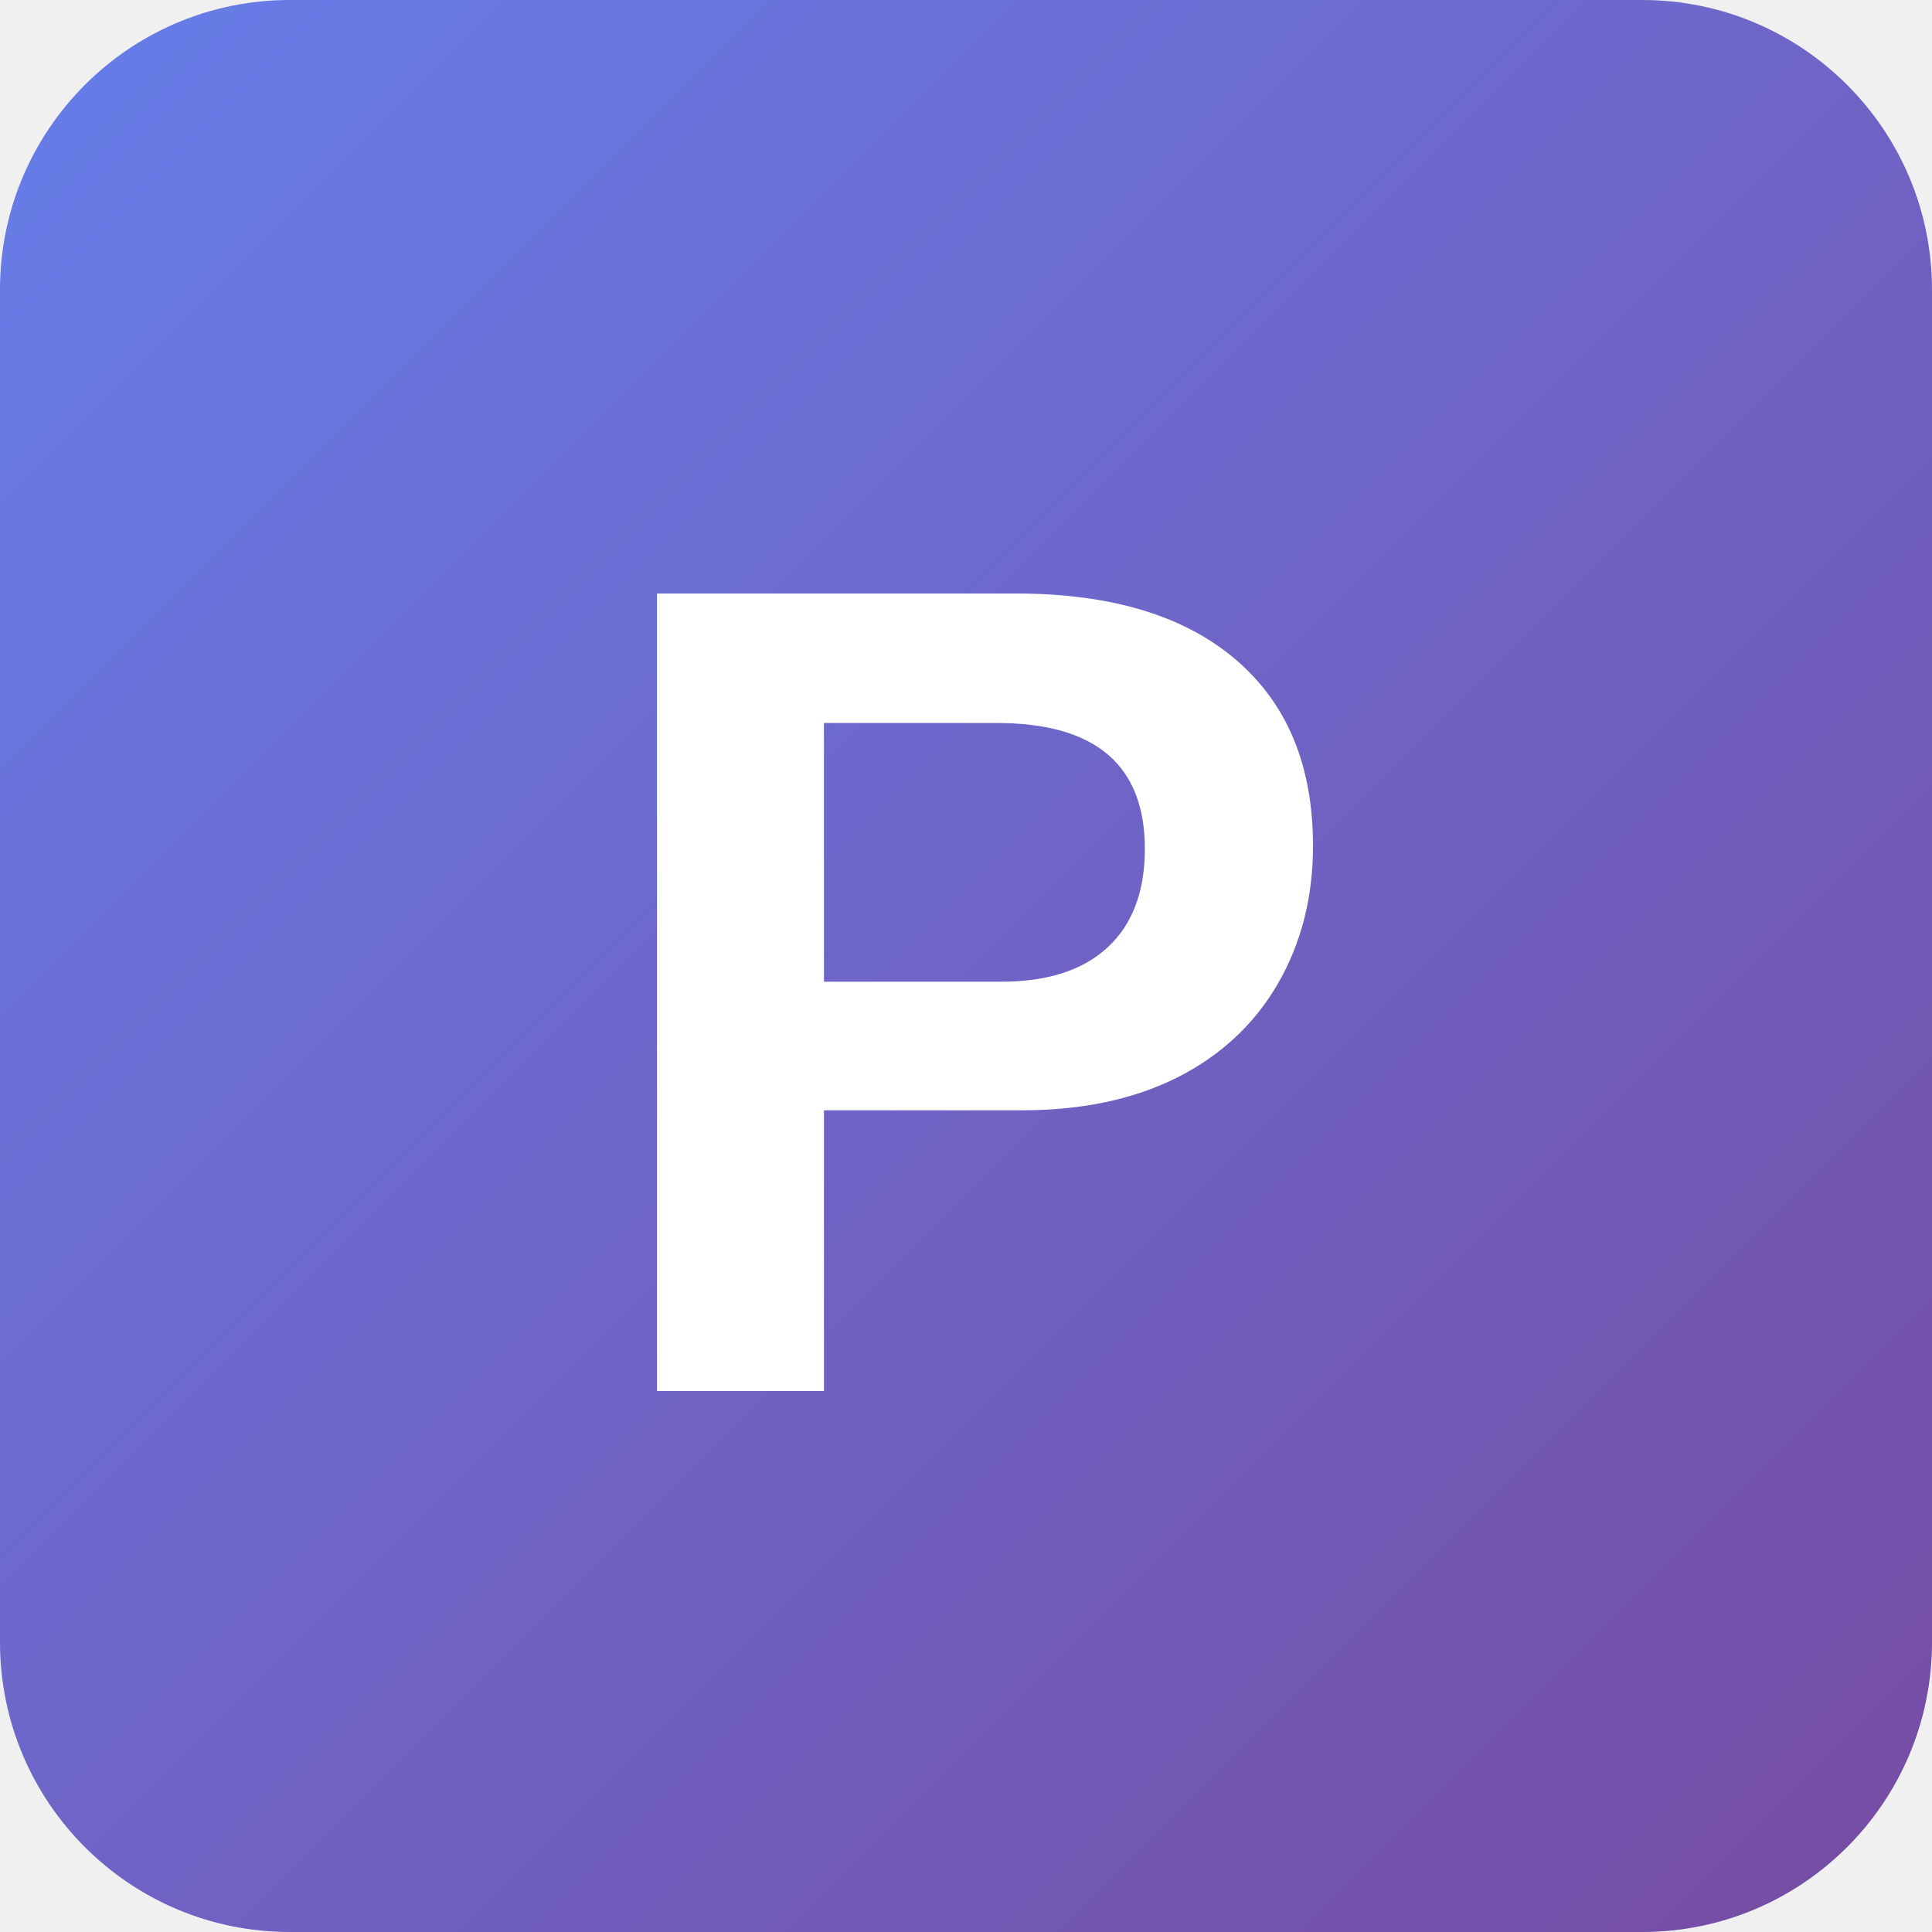
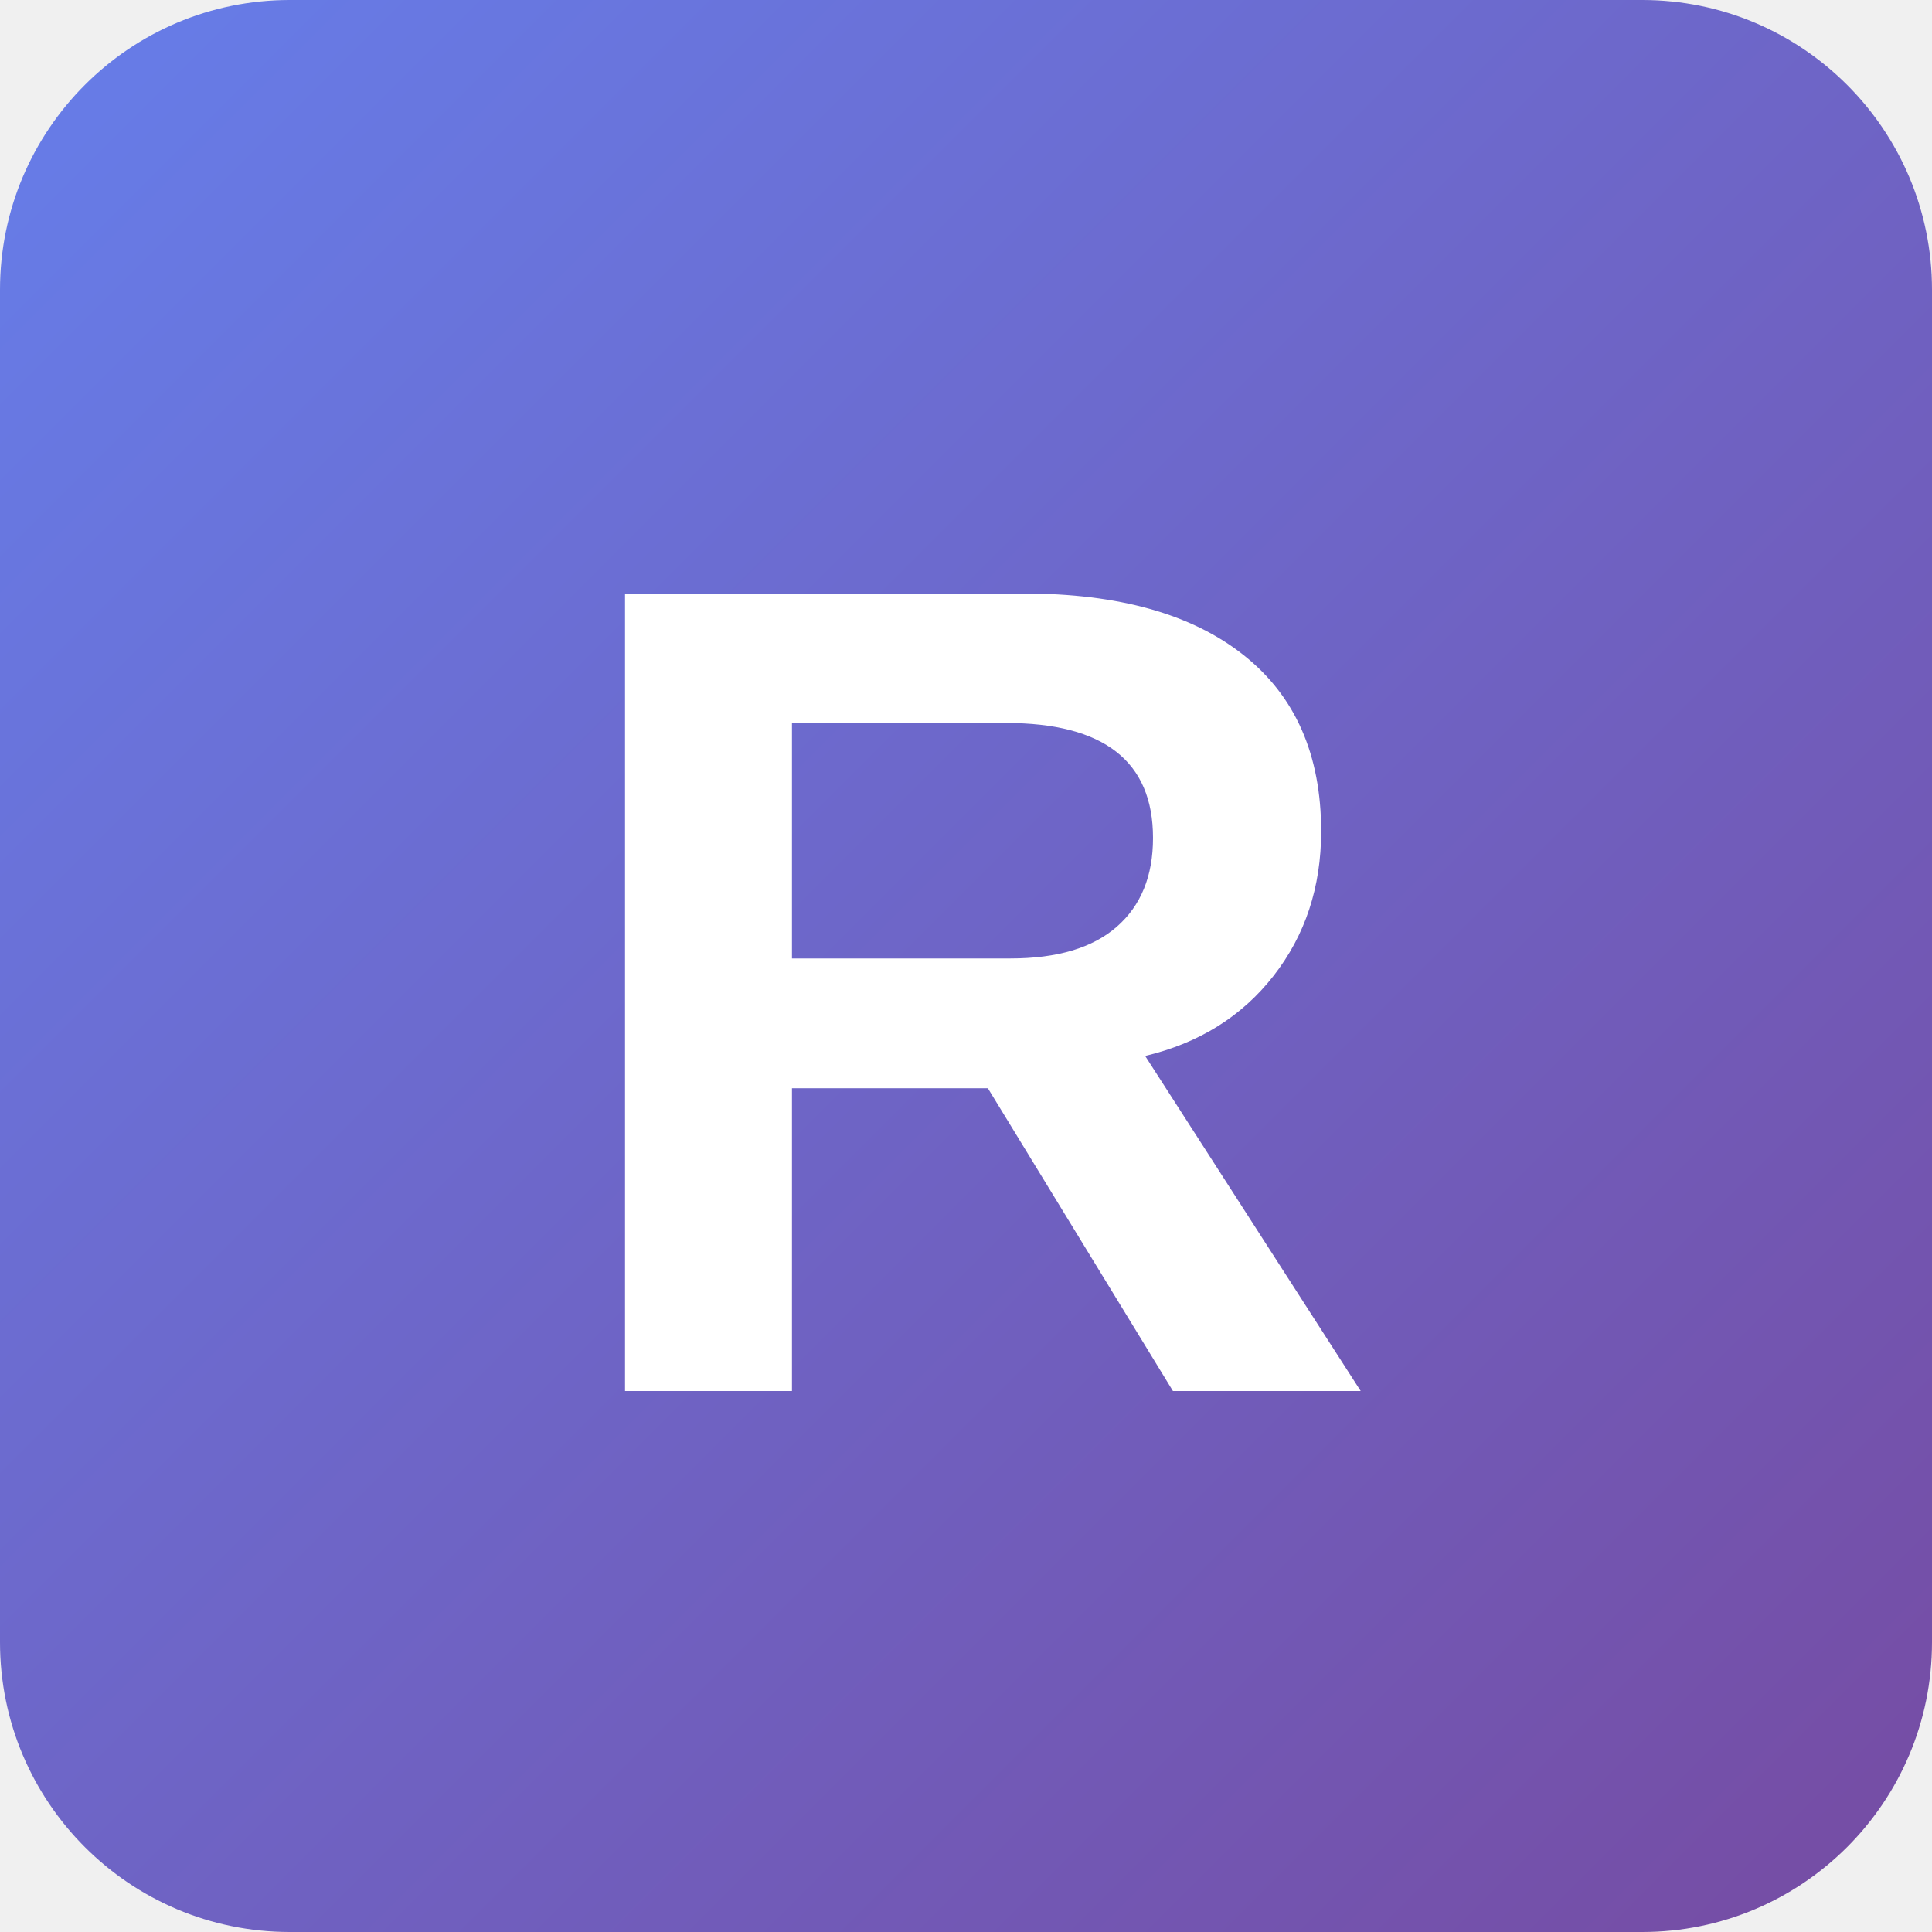
<svg xmlns="http://www.w3.org/2000/svg" viewBox="0 0 100 100">
  <defs>
    <linearGradient id="grad" x1="0%" y1="0%" x2="100%" y2="100%">
      <stop offset="0%" style="stop-color:#667eea;stop-opacity:1" />
      <stop offset="100%" style="stop-color:#764ba2;stop-opacity:1" />
    </linearGradient>
  </defs>
  <rect width="100" height="100" fill="url(#grad)" rx="15" />
-   <text x="50" y="72" font-family="Arial, sans-serif" font-size="60" font-weight="bold" fill="white" text-anchor="middle">P</text>
+   <text x="50" y="72" font-family="Arial, sans-serif" font-size="60" font-weight="bold" fill="white" text-anchor="middle">R</text>
</svg>
